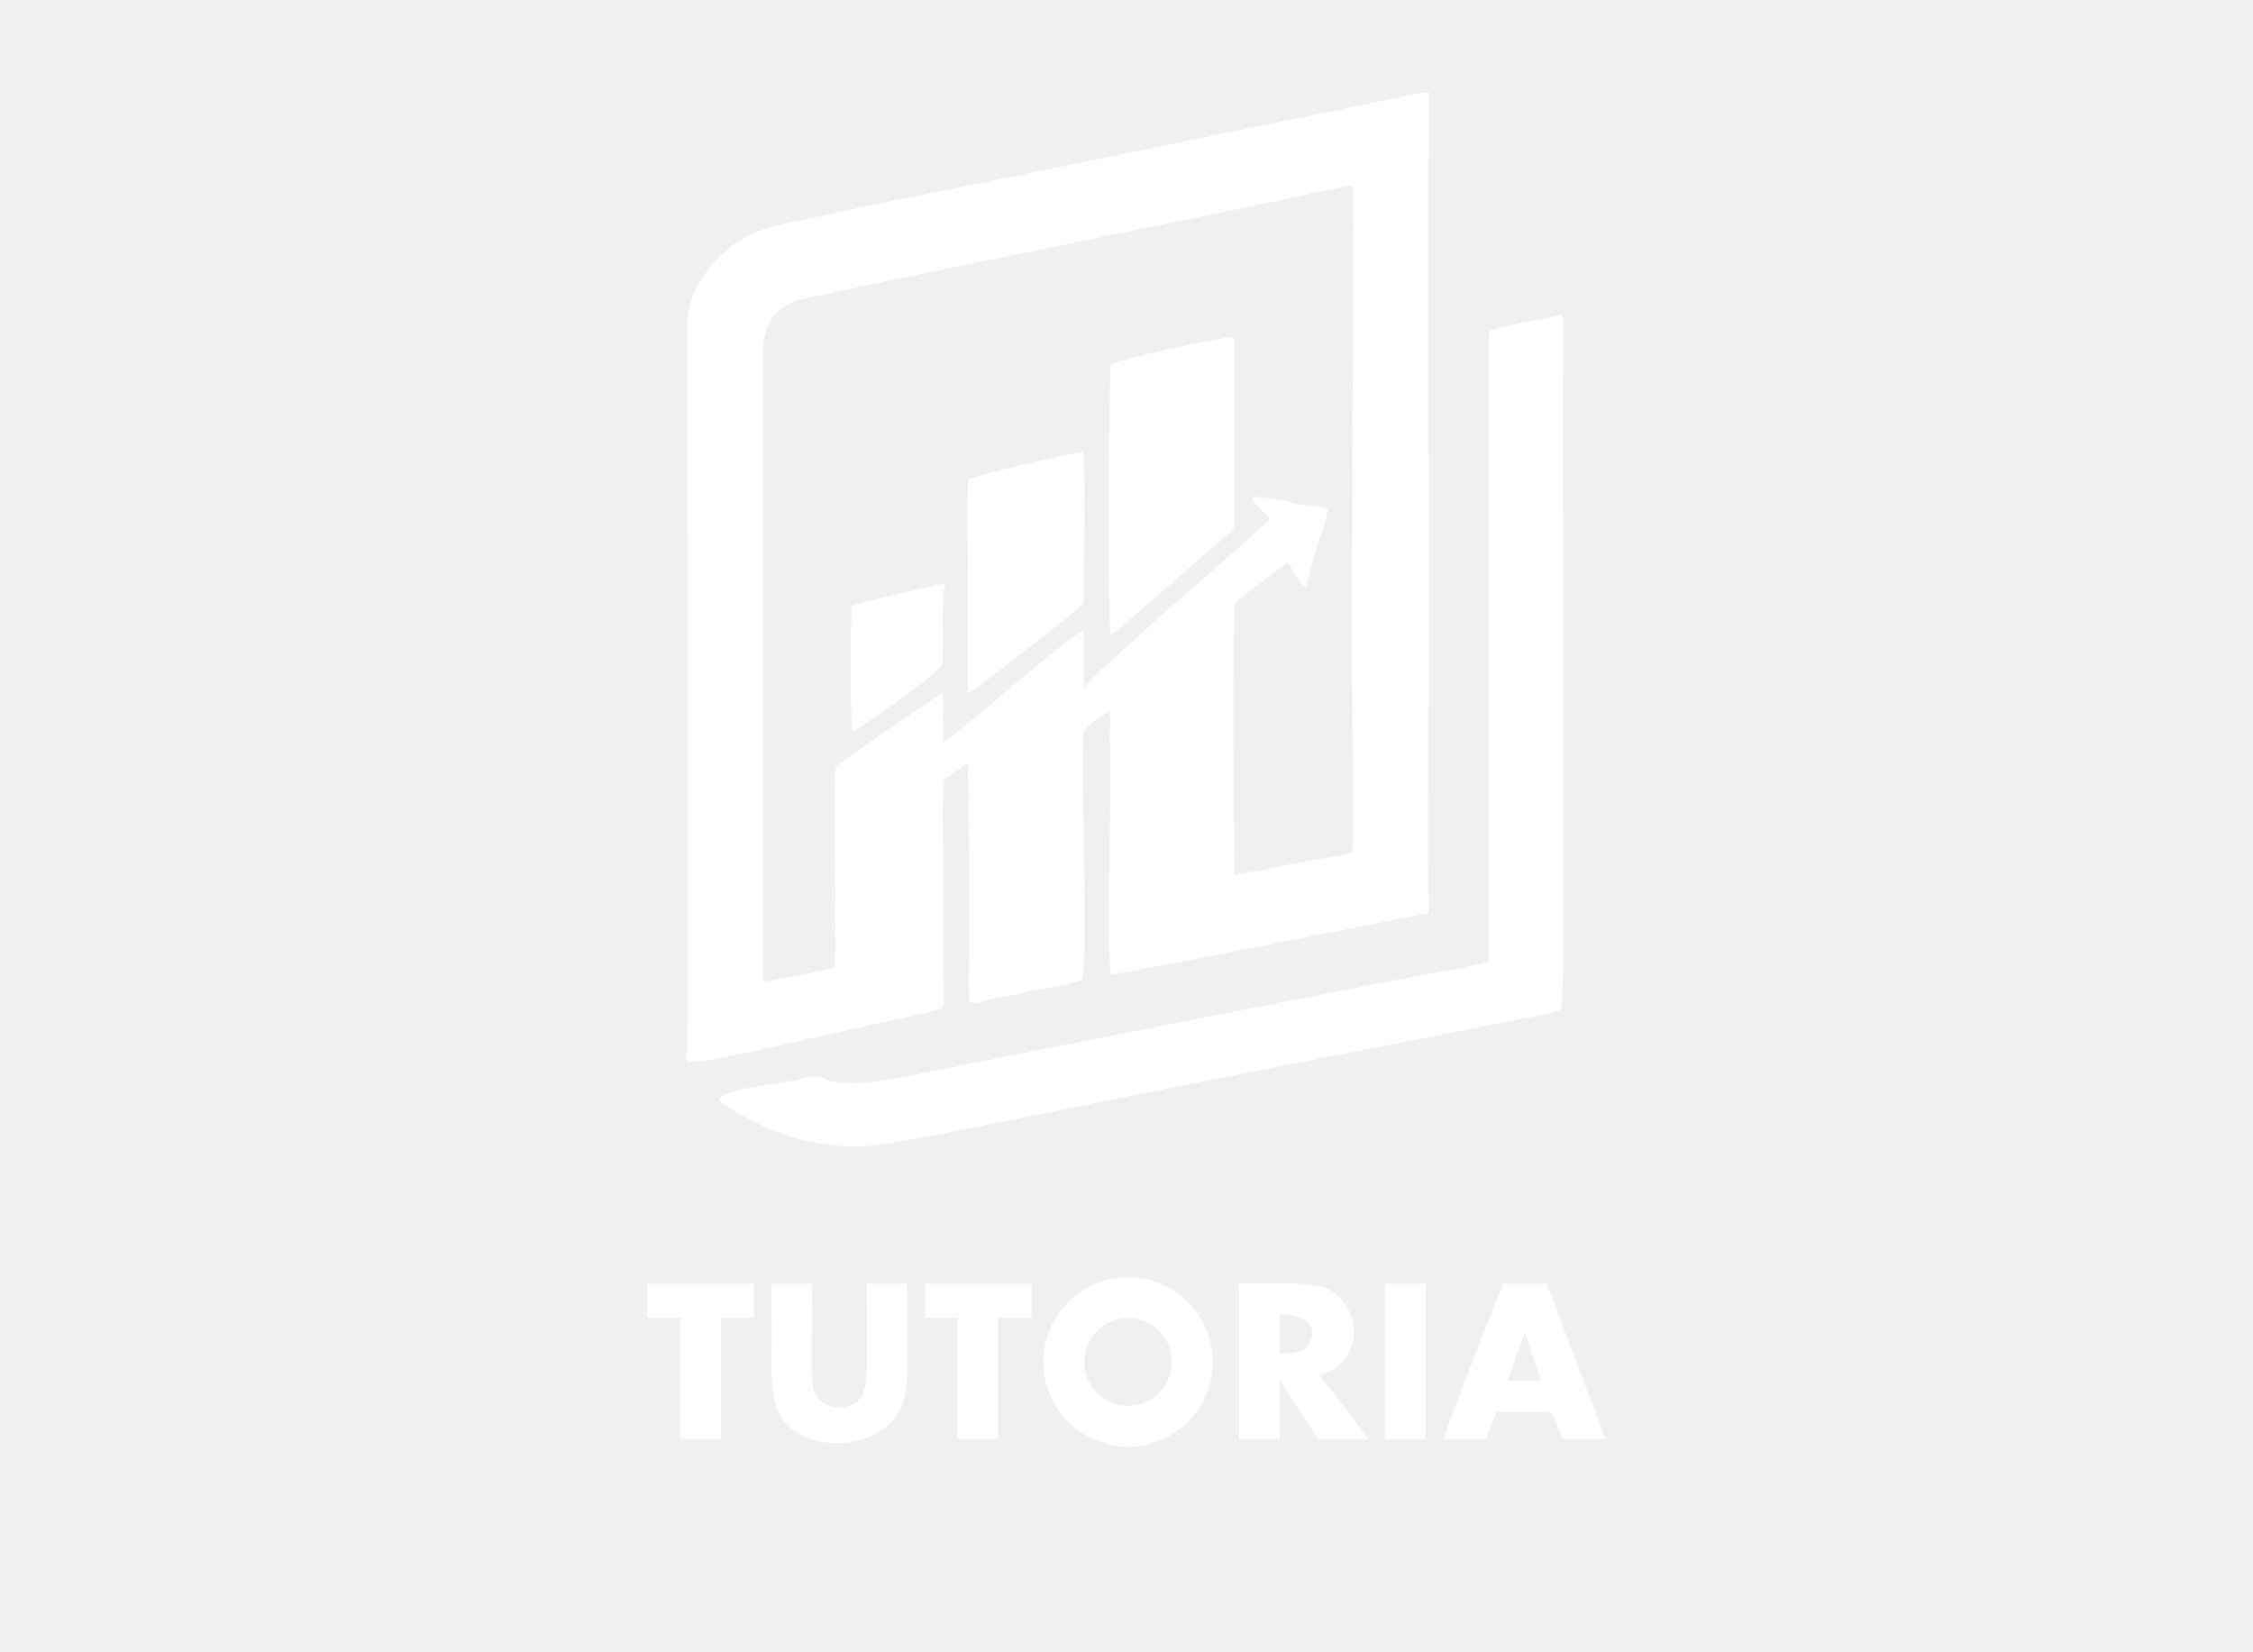
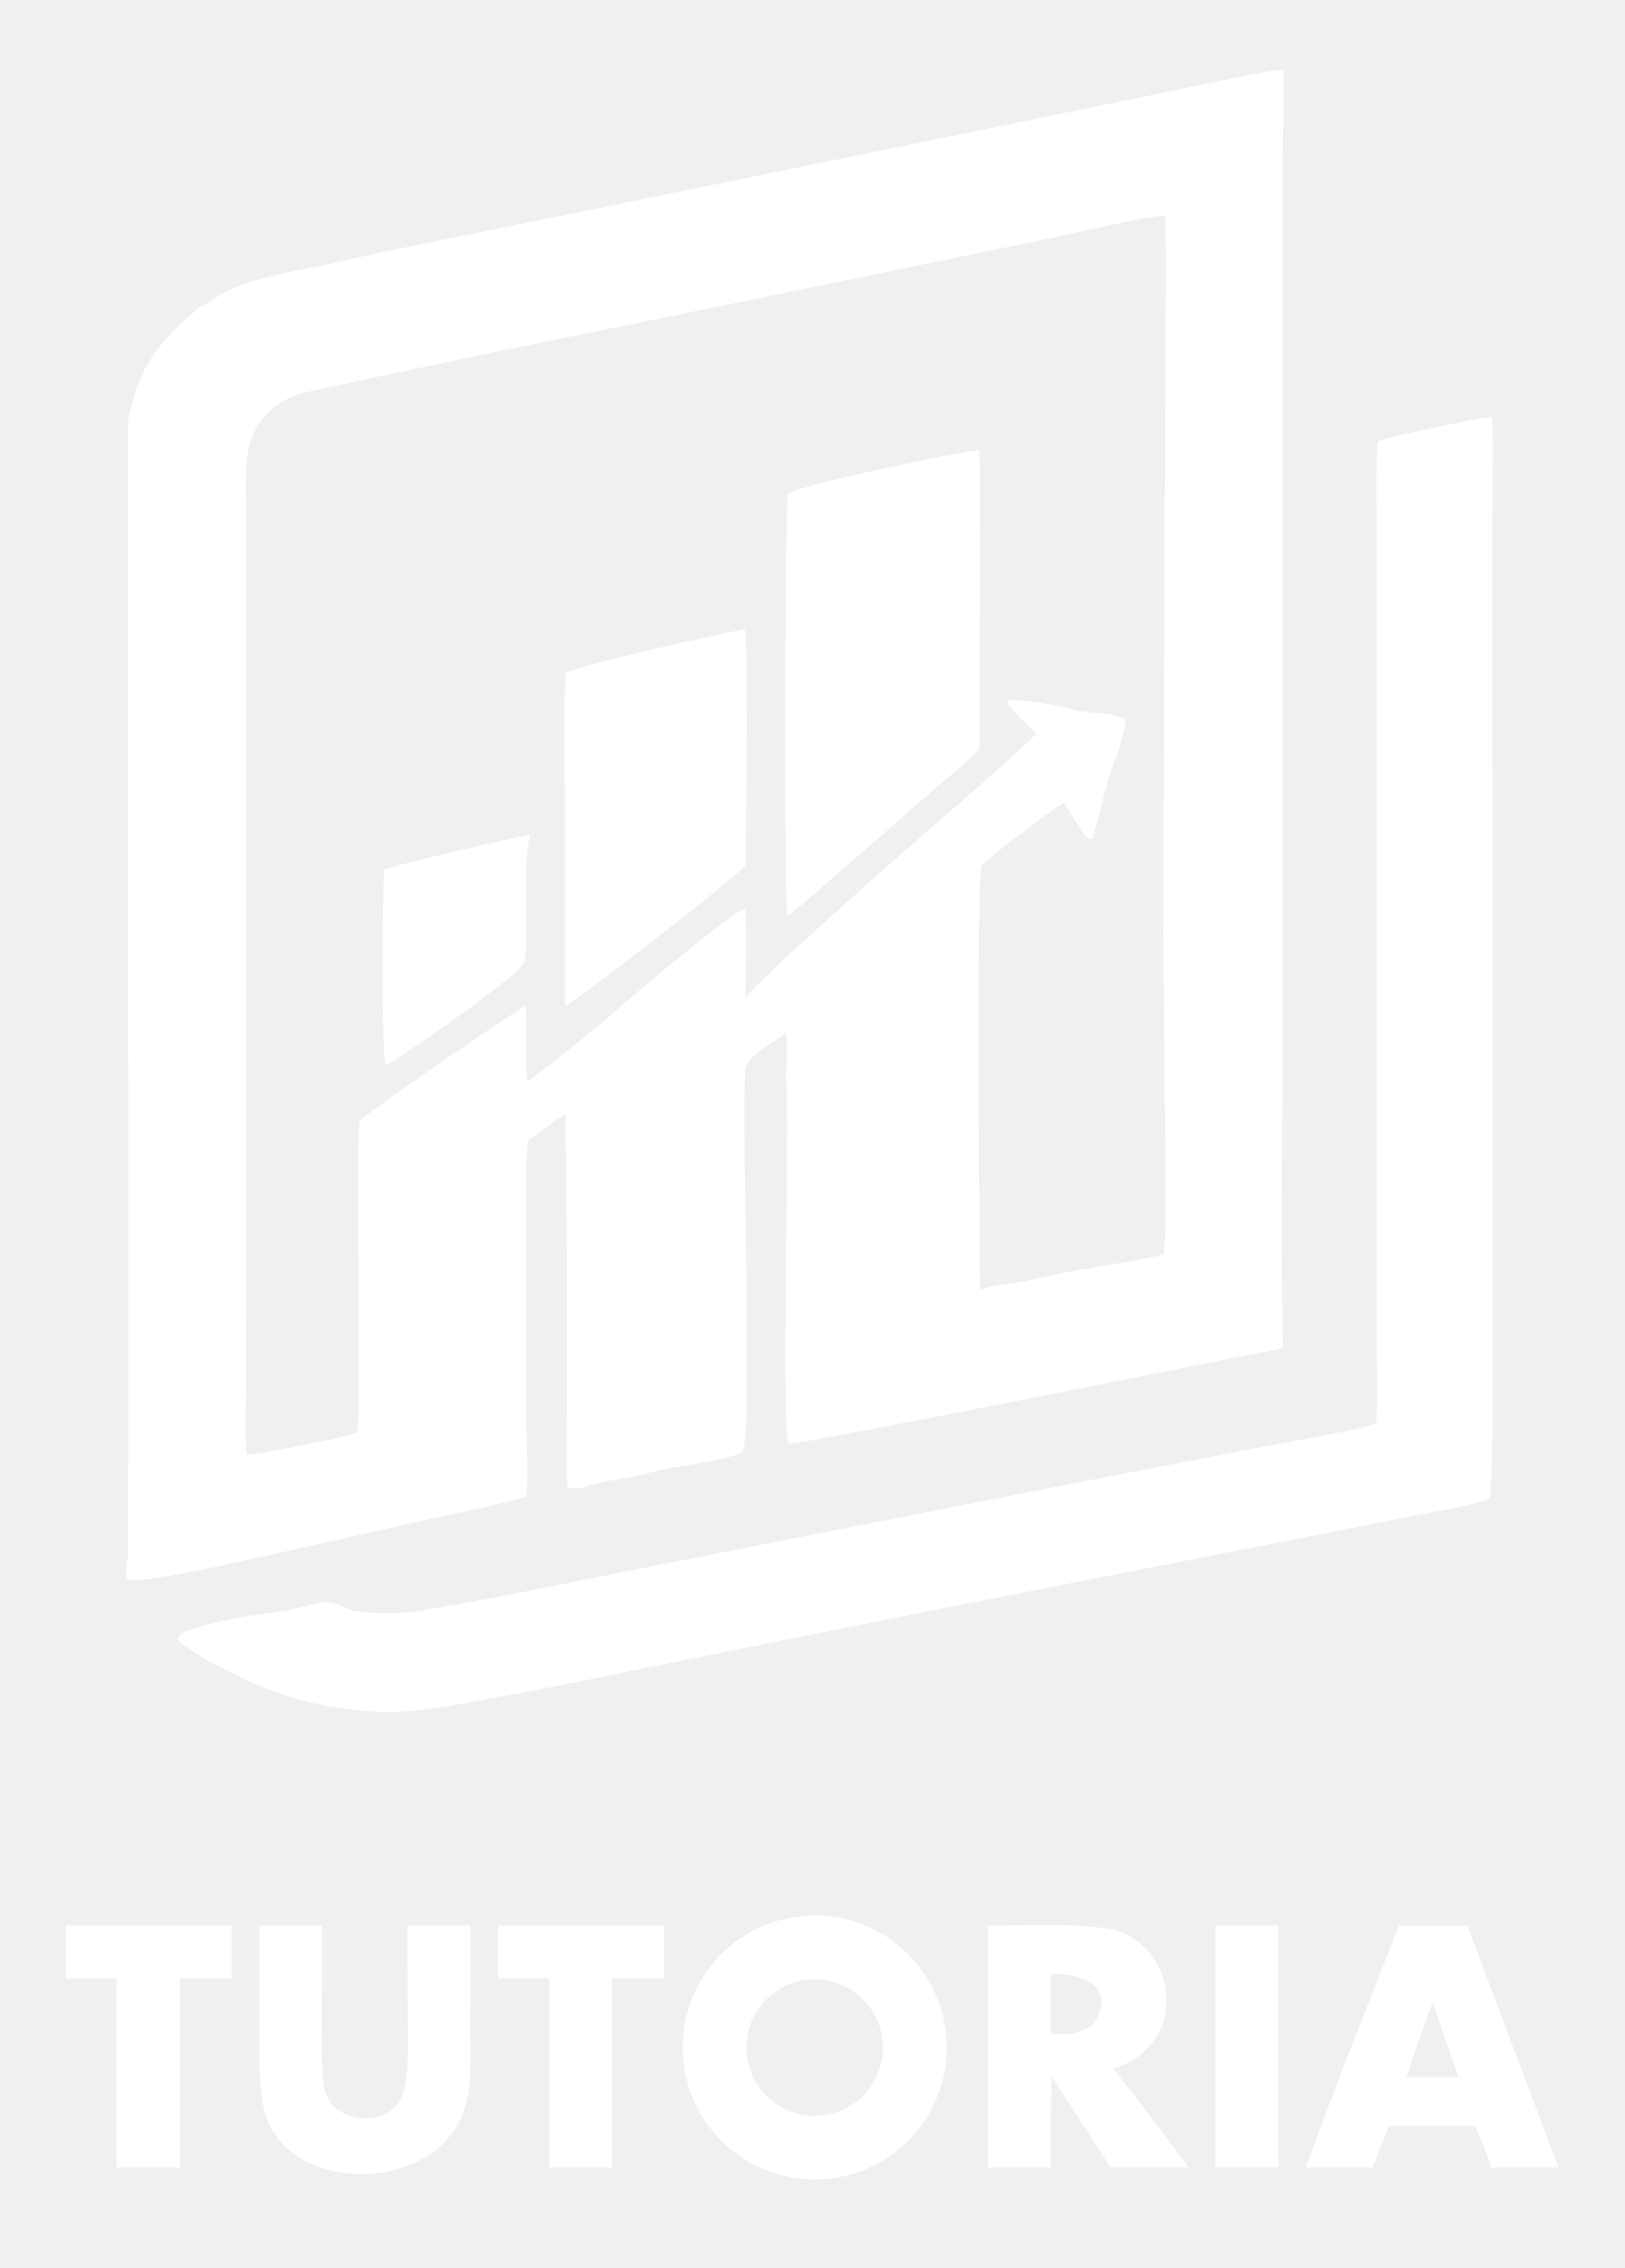
- <svg xmlns="http://www.w3.org/2000/svg" width="100%" height="100%" viewBox="0 0 11839 8678" version="1.1" xml:space="preserve" style="fill-rule:evenodd;clip-rule:evenodd;stroke-linejoin:round;stroke-miterlimit:2;">
+ <svg xmlns="http://www.w3.org/2000/svg" width="100%" height="100%" viewBox="3180 250 5480 7650" version="1.1" xml:space="preserve" style="fill-rule:evenodd;clip-rule:evenodd;stroke-linejoin:round;stroke-miterlimit:2;">
  <g transform="matrix(5.555556,0,0,5.555556,0,0)">
    <path d="M702.251,226.45C719.826,214.275 747.295,210.616 767.889,206.139C798.236,199.354 828.671,192.965 859.184,186.974L1067.13,144.61L1272.9,102.474C1294.32,98.268 1330.86,89.845 1351.35,86.966C1352.18,90.295 1350.97,141.255 1350.97,149.691L1350.98,302.598L1350.99,668.41C1350.99,732.369 1349.93,799.866 1351.25,863.429C1351.08,863.524 1065.22,920.836 1051.1,921.698C1046.48,914.674 1051.79,724.084 1049.74,702.6C1049.16,696.556 1051.04,678.973 1049.19,672.388C1042.6,678.091 1026.01,685.222 1025.03,693.965C1021.83,722.63 1029.98,914.825 1023.09,926.612C1013.03,932.159 981.217,935.031 968.751,938.675C955.555,942.531 938.569,943.638 925.324,948.316C923.543,948.945 918.806,948.748 917.075,948.007C915.788,941.215 916.528,912.551 916.545,903.514L916.54,804.228C916.486,787.097 915.895,770.17 916.223,753.003C916.412,743.123 914.315,731.993 916.117,722.252L915.279,721.765C907.104,726.382 901.676,732.236 893.405,736.766C891.038,747.273 891.86,780.03 891.868,792.746L891.973,910.461C891.983,917.398 893.837,950.829 891.24,953.9C873.609,958.995 851.37,963.288 833.172,967.271L762.741,983.118C747.836,986.373 657.692,1007.84 649.885,1004.05C647.85,1000.03 650.232,992.996 650.236,986.7L650.282,901.549L650.248,502.923L650.198,365.6C650.185,344.531 650.045,322.844 650.105,301.752C650.116,297.779 653.354,286.642 654.583,282.746C659.625,266.765 669.505,253.569 681.56,242.17C684.797,239.109 690.648,234.638 693.155,231.338C695.13,231.423 700.072,227.799 702.251,226.45ZM949.357,655.879C957.93,648.243 1019.2,596.615 1024.67,596.92C1025.84,604.61 1025.06,640.57 1024.99,650.335C1042.41,631.769 1063.07,614.21 1081.89,596.966C1121.28,560.88 1162.79,527.202 1201.6,490.54C1196.9,485.946 1187.45,477.368 1184.3,472.171L1184.3,470.085C1190.93,469.361 1215.92,473.276 1222.25,475.531C1229.97,478.284 1251.77,477.411 1255.72,482.102C1255.57,487.626 1250.87,503.417 1248.44,508.44C1245.35,514.839 1237.1,552.189 1234.93,554.72C1231.87,554.098 1229.66,550.473 1227.95,547.901C1224.61,542.773 1221.44,537.535 1218.45,532.196C1212.5,535.353 1168.97,568.532 1168.09,570.568C1165.31,577.01 1166.97,799.779 1167.21,826.995L1168.14,827.873C1173.99,825.182 1186.79,824.465 1193.66,823.033C1207.31,820.19 1220.76,816.897 1234.59,814.826C1245.05,812.843 1270.18,809.437 1279.05,806.378C1280.49,788.605 1279.81,764.073 1279.8,745.843L1278.6,612.138L1279.83,261.107C1279.83,252.561 1280.77,179.9 1279.41,175.915L1278.8,175.839C1267.55,176.486 1225.24,186.417 1212.04,189.173L1071.49,218.175C966.664,239.861 861.541,260.401 757.021,283.372C750.094,284.895 742.15,289.067 736.888,293.839C719.574,309.537 721.644,330.045 721.635,351.154L721.622,404.582L721.615,581.016L721.644,813.901L721.658,888.748C721.661,899.911 721.158,917.708 721.977,928.46C728.621,927.866 785.193,917.202 789.131,914.833C791.053,907.444 789.945,876.559 790.151,870.215C790.586,856.805 788.973,726.762 790.756,725.311C805.867,713.017 873.034,666.994 890.514,656.233L891.77,656.358C892.201,662.942 891.29,699.236 892.638,701.721C903.502,694.17 939.176,665.326 949.357,655.879Z" style="fill:white;fill-rule:nonzero;" />
  </g>
  <g transform="matrix(5.555556,0,0,5.555556,0,0)">
    <path d="M1166.58,318.285C1167.8,321.838 1167.16,361.756 1167.16,368.409L1167.1,499.808C1162.07,505.38 1139.8,523.846 1133.09,529.782C1114.77,546.003 1096.34,562.093 1077.79,578.05C1071.17,583.776 1056.91,596.865 1050.35,601.048C1048.27,593.627 1048.84,360.306 1050.65,344.992C1056.07,339.638 1153.36,319.683 1166.58,318.285Z" style="fill:white;fill-rule:nonzero;" />
  </g>
  <g transform="matrix(5.555556,0,0,5.555556,0,0)">
    <path d="M1024.49,427.072C1026.92,434.628 1025.06,553.787 1025.04,570.531C1017.83,578.556 918.552,655.877 915.652,655.675L915.317,654.102L915.348,525.22C915.324,505.36 914.318,472.745 915.966,453.757C920.315,449.553 1011.24,429.284 1024.49,427.072Z" style="fill:white;fill-rule:nonzero;" />
  </g>
  <g transform="matrix(5.555556,0,0,5.555556,0,0)">
    <path d="M890.811,552.347C891.472,552.152 893.022,552.031 893.776,551.945L894.219,552.983C889.32,564.01 893.677,619.969 890.759,629.167C888.385,636.652 816.122,686.853 808.426,690.857L806.486,691.504C803.931,685.135 804.3,585.265 805.714,573.316C807.593,570.923 882.67,554.015 890.811,552.347Z" style="fill:white;fill-rule:nonzero;" />
  </g>
  <g transform="matrix(5.555556,0,0,5.555556,0,0)">
    <path d="M1473.23,298.567C1474.39,298.382 1475.75,298.259 1476.94,298.12L1478.11,299.731C1479.31,314.237 1478.34,339.35 1478.32,354.676L1478.33,461.884L1478.39,823.641C1478.4,845.438 1479.44,927.139 1477.01,953.735C1476.67,957.345 1443.36,962.807 1433.79,964.682L1370.79,977.13L1146.13,1021.21L953.058,1059.92C924.682,1065.96 896.211,1071.55 867.654,1076.67C856.705,1078.67 845.128,1081.07 834.137,1082.61C789.837,1088.8 744.663,1078.63 705.729,1056.83C702.702,1055.95 681.184,1043.05 680.13,1040.39C681.227,1037.99 681.956,1036.71 684.911,1035.58C704.018,1028.22 727.705,1025.58 747.976,1022.44C756.015,1021.19 763.749,1017.62 772.153,1017.8C776.562,1017.9 783.79,1022.36 787.273,1023.05C797.242,1025.03 816.242,1024.8 826.13,1023.19C872.554,1015.66 918.696,1005.68 964.811,996.603L1214.29,947.513L1338.25,923.549C1348.22,921.66 1401.28,912.534 1407.74,909.205C1408.75,903.834 1408.25,873.793 1408.24,866.701L1408.16,773.415L1408.18,467.082L1408.16,369.461C1408.15,352.453 1407.51,329.734 1408.74,313.402C1411.46,310.342 1465.49,300.236 1473.23,298.567Z" style="fill:white;fill-rule:nonzero;" />
  </g>
  <g transform="matrix(5.555556,0,0,5.555556,0,0)">
    <path d="M1056.05,1208.73C1099.73,1202.71 1140.07,1233.12 1146.32,1276.77C1152.56,1320.42 1122.38,1360.92 1078.76,1367.4C1034.81,1373.93 993.942,1343.46 987.647,1299.48C981.352,1255.5 1012.04,1214.79 1056.05,1208.73ZM1073.53,1329.06C1096.06,1325.45 1111.43,1304.31 1107.91,1281.76C1104.4,1259.22 1083.33,1243.76 1060.77,1247.17C1038.07,1250.61 1022.49,1271.85 1026.02,1294.53C1029.56,1317.21 1050.87,1332.7 1073.53,1329.06Z" style="fill:white;fill-rule:nonzero;" />
  </g>
  <g transform="matrix(5.555556,0,0,5.555556,0,0)">
    <path d="M1172.06,1214.17C1192.43,1214.28 1242.35,1211.39 1257.03,1219.73C1290.76,1238.89 1288.77,1289.17 1248.09,1300.85C1263.26,1319.71 1279.65,1341.66 1294.17,1361.02L1246.74,1361.02C1234.56,1342.52 1222.52,1323.93 1210.62,1305.26C1210.44,1323.85 1210.36,1342.43 1210.37,1361.02L1172.06,1361.02L1172.06,1214.17ZM1210.37,1280.01C1219.23,1279.93 1227.73,1280.45 1235.14,1274.78C1251.97,1252.61 1230.61,1242.81 1210.37,1243.34L1210.37,1280.01Z" style="fill:white;fill-rule:nonzero;" />
  </g>
  <g transform="matrix(5.555556,0,0,5.555556,0,0)">
    <path d="M1421.7,1214.22L1463.17,1214.22L1518.55,1361.02L1477.68,1361.02C1475.13,1353.88 1471.88,1343.28 1468.1,1336.76C1467.28,1335.33 1466.58,1335.78 1464.25,1335.51L1415.71,1335.51L1405.45,1361.02L1365.16,1361.02C1382.04,1313.97 1403.2,1260.94 1421.7,1214.22ZM1426.35,1306.16L1457.83,1306.16C1452.47,1291.06 1447.29,1275.91 1442.26,1260.69C1437.07,1273.56 1430.57,1292.75 1426.35,1306.16Z" style="fill:white;fill-rule:nonzero;" />
  </g>
  <g transform="matrix(5.555556,0,0,5.555556,0,0)">
    <path d="M729.962,1214.17L768.046,1214.17L767.908,1275.07C767.89,1286.89 767.507,1297.69 768.799,1309.81C770.028,1331.34 799.168,1337.54 812.469,1324.06C821.892,1314.51 819.956,1283.43 819.939,1270.59L819.822,1214.17L858,1214.17L857.999,1245.75L858.056,1282.92C858.066,1306.08 859.722,1327.14 842.429,1345.37C812.85,1376.55 741.655,1371.45 732.22,1323.55C729.029,1307.36 729.863,1289.68 729.889,1272.99L729.962,1214.17Z" style="fill:white;fill-rule:nonzero;" />
  </g>
  <g transform="matrix(5.555556,0,0,5.555556,0,0)">
    <path d="M612.193,1214.17L713.088,1214.17L713.088,1246.13L681.784,1246.13L681.784,1361.02L643.292,1361.02L643.292,1246.13L612.193,1246.13L612.193,1214.17Z" style="fill:white;fill-rule:nonzero;" />
  </g>
  <g transform="matrix(5.555556,0,0,5.555556,0,0)">
    <path d="M874.829,1214.17L975.683,1214.17L975.683,1246.13L944,1246.13L944,1361.02L905.899,1361.02L905.899,1246.13L874.829,1246.13L874.829,1214.17Z" style="fill:white;fill-rule:nonzero;" />
  </g>
  <g transform="matrix(5.555556,0,0,5.555556,0,0)">
    <rect x="1310.12" y="1214.17" width="38.41" height="146.85" style="fill:white;fill-rule:nonzero;" />
  </g>
</svg>
